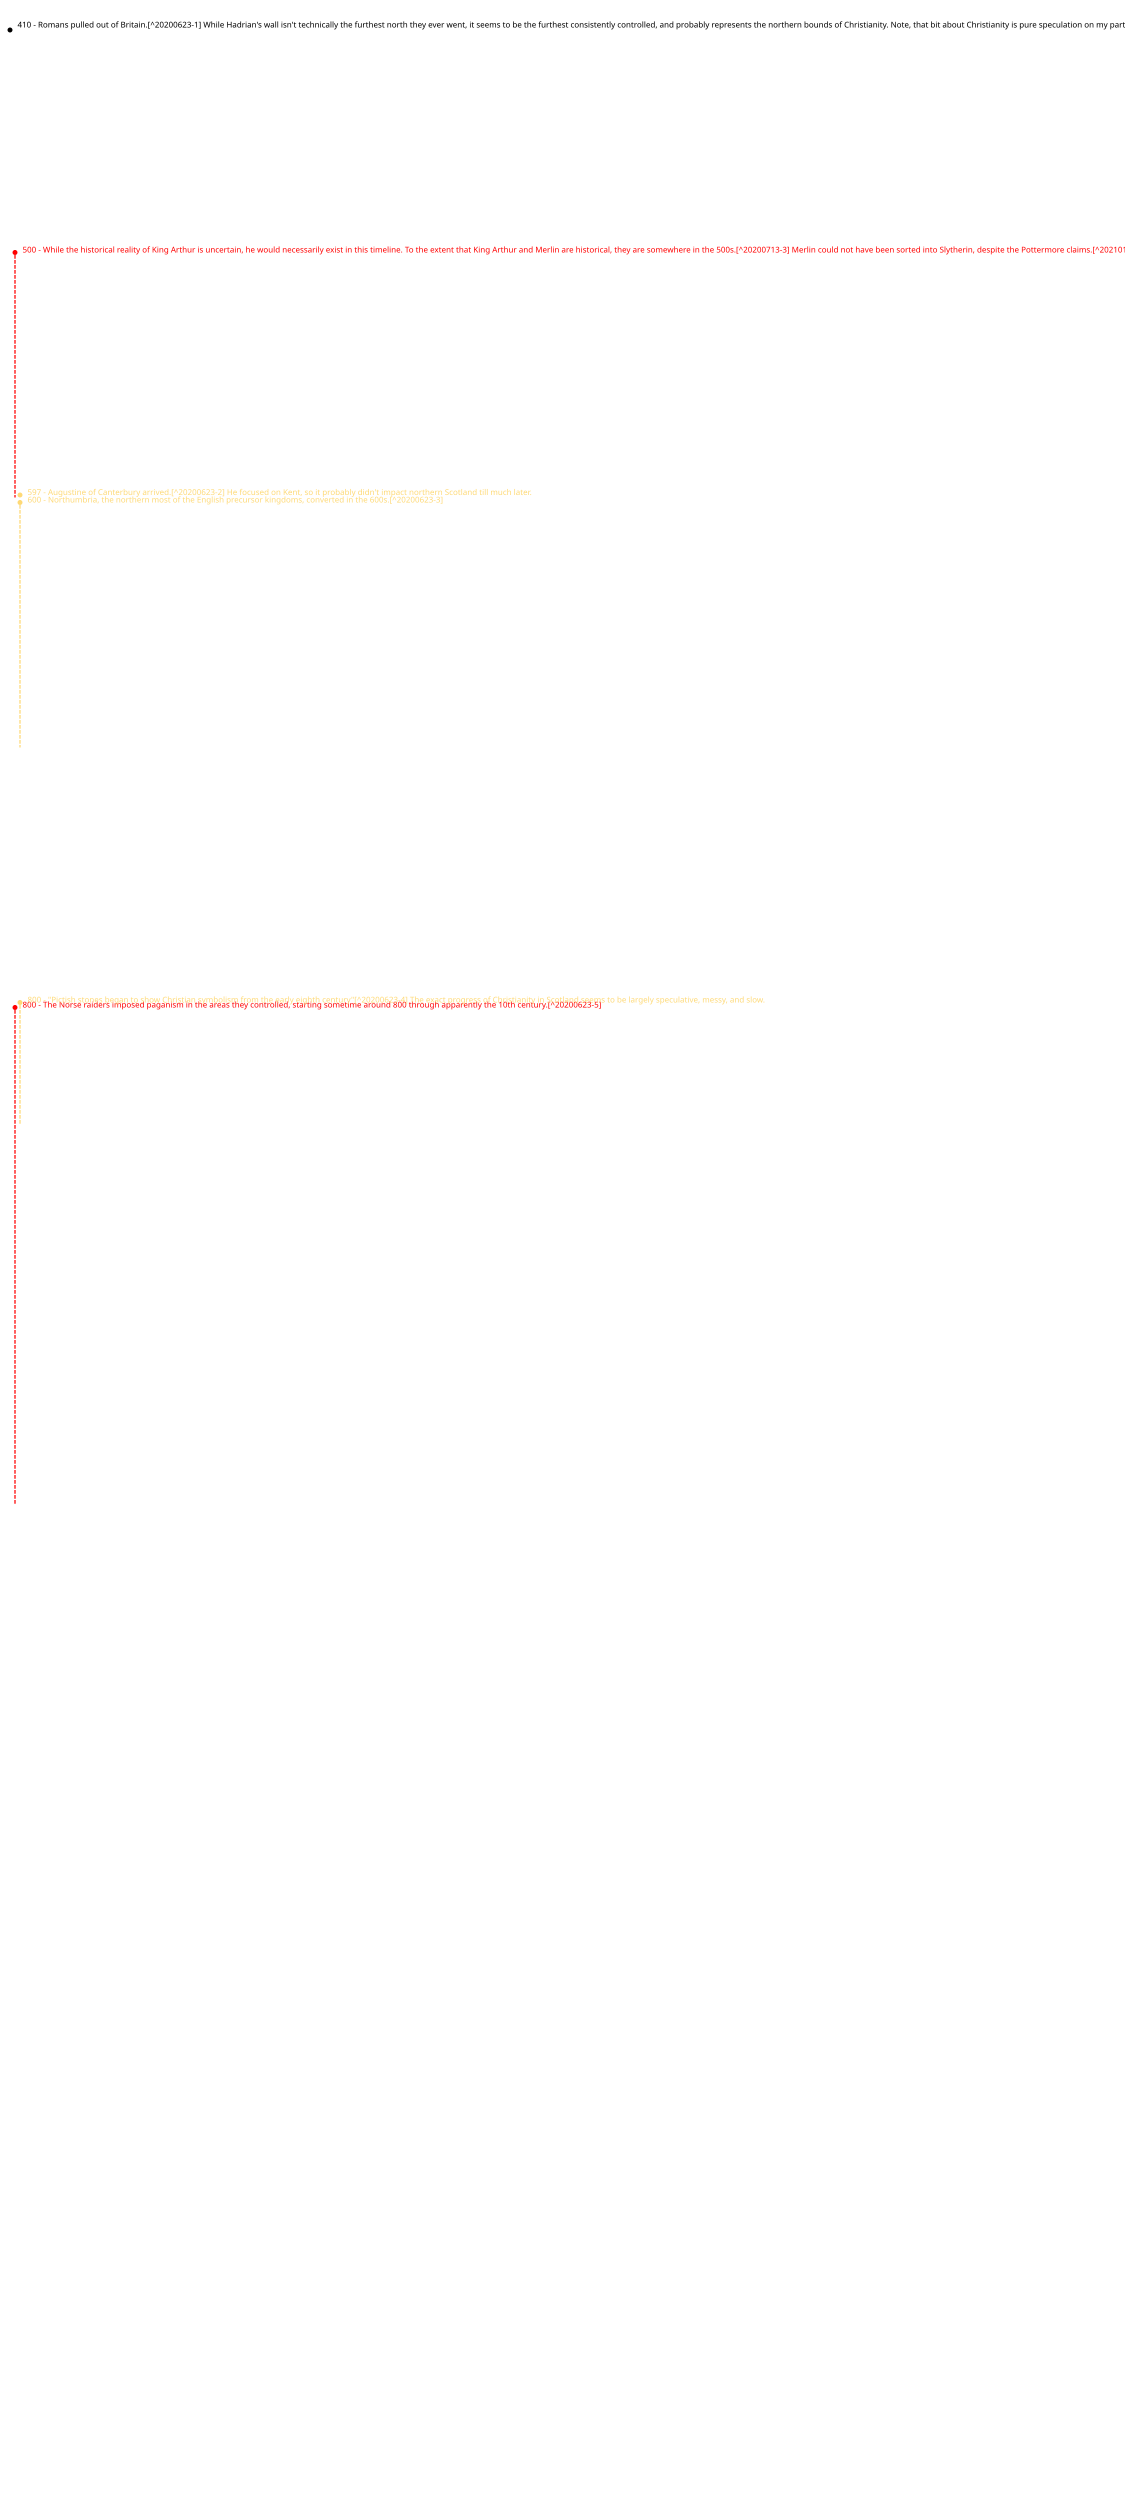
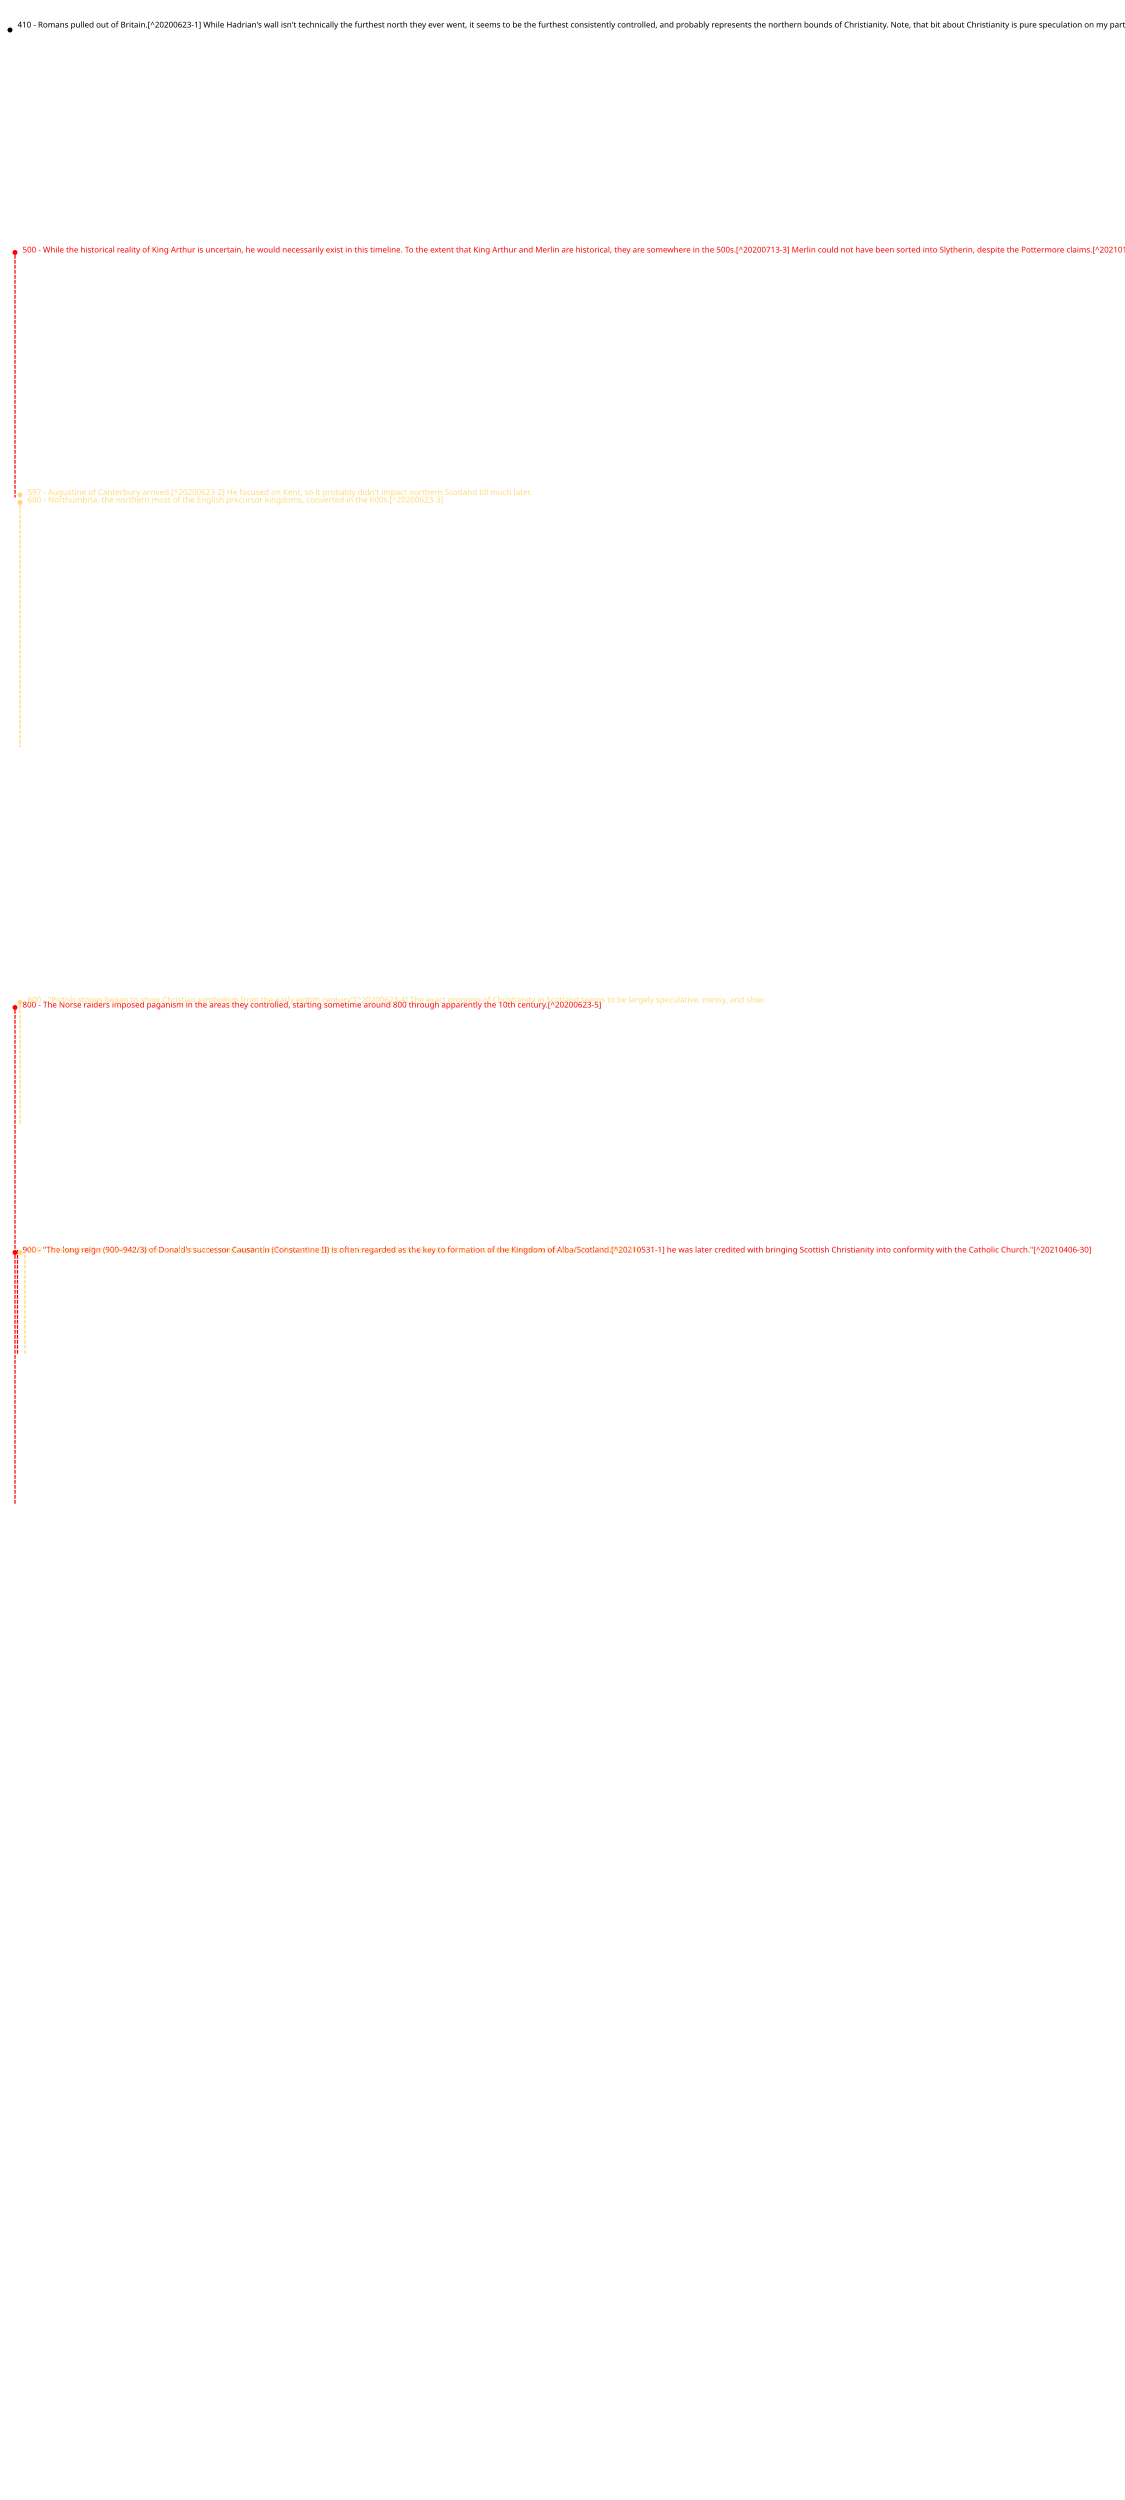
<svg xmlns="http://www.w3.org/2000/svg" preserveAspectRatio="xMinYMin meet" viewBox="0 0 450 1000">
  <g transform="translate(2,-400)" id="World">
    <g transform="translate(0,410)">
      <defs>
        <rect id="wrap" x="5" y="1" width="200" height="80" />
      </defs>
      <circle style="fill:#010000;fill-opacity:1;" r="1" cx="2" cy="2" />
      <text x="5" y="1" style="text-overflow:ellipsis;font-style:normal;font-variant:normal;font-weight:normal;font-stretch:normal;font-size:3.200px;line-height:1;font-family:sans-serif;font-variant-ligatures:normal;font-variant-caps:normal;font-variant-numeric:normal;font-variant-east-asian:normal;white-space: pre-line;shape-inside: url(#wrap);">
				410 - Romans pulled out of Britain.[^20200623-1]  While Hadrian's wall isn't 
				technically the furthest north they ever went, it seems to be the furthest 
				consistently controlled, and probably represents the northern bounds of 
				Christianity. Note, that bit about Christianity is pure speculation on my part.  
				Interestingly, the oldest known "split-nib metal dip pen" dates from 
				around then.[^20200816-1]
			</text>
    </g>
    <g transform="translate(2,0)" id="British">
      <g transform="translate(0,500)">
        <defs>
          <rect id="wrap" x="5" y="1" width="200" height="80" />
        </defs>
        <circle style="fill:#ff0000;fill-opacity:1;" r="1" cx="2" cy="1" />
        <polyline style="fill:#ff0000;fill-opacity:1;stroke-width:0.5;stroke:#ff0000;stroke-opacity:1;stroke-miterlimit:4;stroke-dasharray:1.5,0.5;stroke-dashoffset:0" points="2,0 2,99" />
        <text style="text-overflow:ellipsis;font-style:normal;font-variant:normal;font-weight:normal;font-stretch:normal;font-size:3.200px;line-height:1;font-family:sans-serif;font-variant-ligatures:normal;font-variant-caps:normal;font-variant-numeric:normal;font-variant-east-asian:normal;white-space: pre-line;shape-inside: url(#wrap);fill: #ff0000;" x="5" y="1">
					500 - While the historical reality of King Arthur is uncertain, he would 
					necessarily exist in this timeline.  To the extent that King Arthur and Merlin 
					are historical, they are somewhere in the 500s.[^20200713-3]  Merlin could not 
					have been sorted into Slytherin, despite the Pottermore claims.[^20210111-1]
				</text>
      </g>
+       <g transform="translate(0,900)">
+         <defs>
+           <rect id="wrap" x="5" y="1" width="200" height="80" />
+         </defs>
+         <circle style="fill:#ff0000;fill-opacity:1;" r="1" cx="2" cy="1" />
+         <polyline style="fill:#ff0000;fill-opacity:1;stroke-width:0.5;stroke:#ff0000;stroke-opacity:1;stroke-miterlimit:4;stroke-dasharray:1.5,0.5;stroke-dashoffset:0" points="3,0 3,42" />
+         <text style="text-overflow:ellipsis;font-style:normal;font-variant:normal;font-weight:normal;font-stretch:normal;font-size:3.200px;line-height:1;font-family:sans-serif;font-variant-ligatures:normal;font-variant-caps:normal;font-variant-numeric:normal;font-variant-east-asian:normal;white-space: pre-line;shape-inside: url(#wrap);fill: #ff0000;" x="5" y="1">
+ 					900 - "The long reign (900–942/3) of Donald's successor Causantín (Constantine II)
+ 					is often regarded as the key to formation of the Kingdom of Alba/Scotland.[^20210531-1]
+ 					he was later credited with bringing Scottish Christianity into conformity with
+ 					the Catholic Church."[^20210406-30]
+ 				</text>
+       </g>
      <g transform="translate(0,802)">
        <defs>
          <rect id="wrap" x="5" y="1" width="200" height="80" />
        </defs>
        <circle style="fill:#ff0000;fill-opacity:1;" r="1" cx="2" cy="1" />
        <polyline style="fill:#ff0000;fill-opacity:1;stroke-width:0.5;stroke:#ff0000;stroke-opacity:1;stroke-miterlimit:4;stroke-dasharray:1.5,0.5;stroke-dashoffset:0" points="2,0 2,200" />
        <text style="text-overflow:ellipsis;font-style:normal;font-variant:normal;font-weight:normal;font-stretch:normal;font-size:3.200px;line-height:1;font-family:sans-serif;font-variant-ligatures:normal;font-variant-caps:normal;font-variant-numeric:normal;font-variant-east-asian:normal;white-space: pre-line;shape-inside: url(#wrap);fill: #ff0000;" inline-size="200px" x="5" y="1">
					800 - The Norse raiders imposed paganism in the areas they controlled, starting
					sometime around 800 through apparently the 10th century.[^20200623-5]
				</text>
      </g>
    </g>
    <g transform="translate(4,0)" id="Church">
+       <g transform="translate(0,900)">
+         <defs>
+           <rect id="wrap" x="5" y="1" width="200" height="80" />
+         </defs>
+         <circle style="fill:#fed976;fill-opacity:1;" r="1" cx="2" cy="1" />
+         <polyline style="fill:#fed976;fill-opacity:1;stroke-width:0.5;stroke:#fed976;stroke-opacity:1;stroke-miterlimit:4;stroke-dasharray:1.5,0.5;stroke-dashoffset:0" points="4,0 4,42" />
+         <text style="text-overflow:ellipsis;font-style:normal;font-variant:normal;font-weight:normal;font-stretch:normal;font-size:3.200px;line-height:1;font-family:sans-serif;font-variant-ligatures:normal;font-variant-caps:normal;font-variant-numeric:normal;font-variant-east-asian:normal;white-space: pre-line;shape-inside: url(#wrap);fill: #fed976;" x="5" y="1">
+ 					900 - Causantín (Constantine II) was credited with bringing Scottish Christianity into conformity with the Catholic Church sometime during his reign.[^20210406-30]
+ 				</text>
+       </g>
      <g transform="translate(0,597)">
        <defs>
          <rect id="wrap" x="5" y="1" width="200" height="80" />
        </defs>
        <circle style="fill:#fed976;fill-opacity:1;" r="1" cx="2" cy="1" />
        <text style="text-overflow:ellipsis;font-style:normal;font-variant:normal;font-weight:normal;font-stretch:normal;font-size:3.200px;line-height:1;font-family:sans-serif;font-variant-ligatures:normal;font-variant-caps:normal;font-variant-numeric:normal;font-variant-east-asian:normal;white-space: pre-line;shape-inside: url(#wrap);fill: #fed976;" inline-size="200px" x="5" y="1">
					597 - Augustine of Canterbury arrived.[^20200623-2] He focused on Kent, so it probably didn't impact northern Scotland till much later.
					</text>
      </g>
      <g transform="translate(0,600)">
        <defs>
          <rect id="wrap" x="5" y="1" width="200" height="80" />
        </defs>
        <circle style="fill:#fed976;fill-opacity:1;" r="1" cx="2" cy="1" />
        <polyline style="fill:#fed976;fill-opacity:1;stroke-width:0.5;stroke:#fed976;stroke-opacity:1;stroke-miterlimit:4;stroke-dasharray:1.5,0.5;stroke-dashoffset:0" points="2,0 2,99" />
        <text style="text-overflow:ellipsis;font-style:normal;font-variant:normal;font-weight:normal;font-stretch:normal;font-size:3.200px;line-height:1;font-family:sans-serif;font-variant-ligatures:normal;font-variant-caps:normal;font-variant-numeric:normal;font-variant-east-asian:normal;white-space: pre-line;shape-inside: url(#wrap);fill: #fed976;" inline-size="200px" x="5" y="1">
					600 - Northumbria, the northern most of the English precursor kingdoms, converted in the 600s.[^20200623-3]
				</text>
      </g>
      <g transform="translate(0,800)">
        <defs>
          <rect id="wrap" x="5" y="1" width="200" height="80" />
        </defs>
        <circle style="fill:#fed976;fill-opacity:1;" r="1" cx="2" cy="1" />
        <polyline style="fill:#fed976;fill-opacity:1;stroke-width:0.5;stroke:#fed976;stroke-opacity:1;stroke-miterlimit:4;stroke-dasharray:1.5,0.5;stroke-dashoffset:0" points="2,0 2,50" />
        <text style="text-overflow:ellipsis;font-style:normal;font-variant:normal;font-weight:normal;font-stretch:normal;font-size:3.200px;line-height:1;font-family:sans-serif;font-variant-ligatures:normal;font-variant-caps:normal;font-variant-numeric:normal;font-variant-east-asian:normal;white-space: pre-line;shape-inside: url(#wrap);fill: #fed976;" inline-size="200px" x="5" y="1">
					800 - "Pictish stones began to show Christian symbolism from the early eighth 
					century"[^20200623-4] The exact progress of Christianity in Scotland seems to
					be largely speculative, messy, and slow.
				</text>
      </g>
    </g>
  </g>
</svg>
